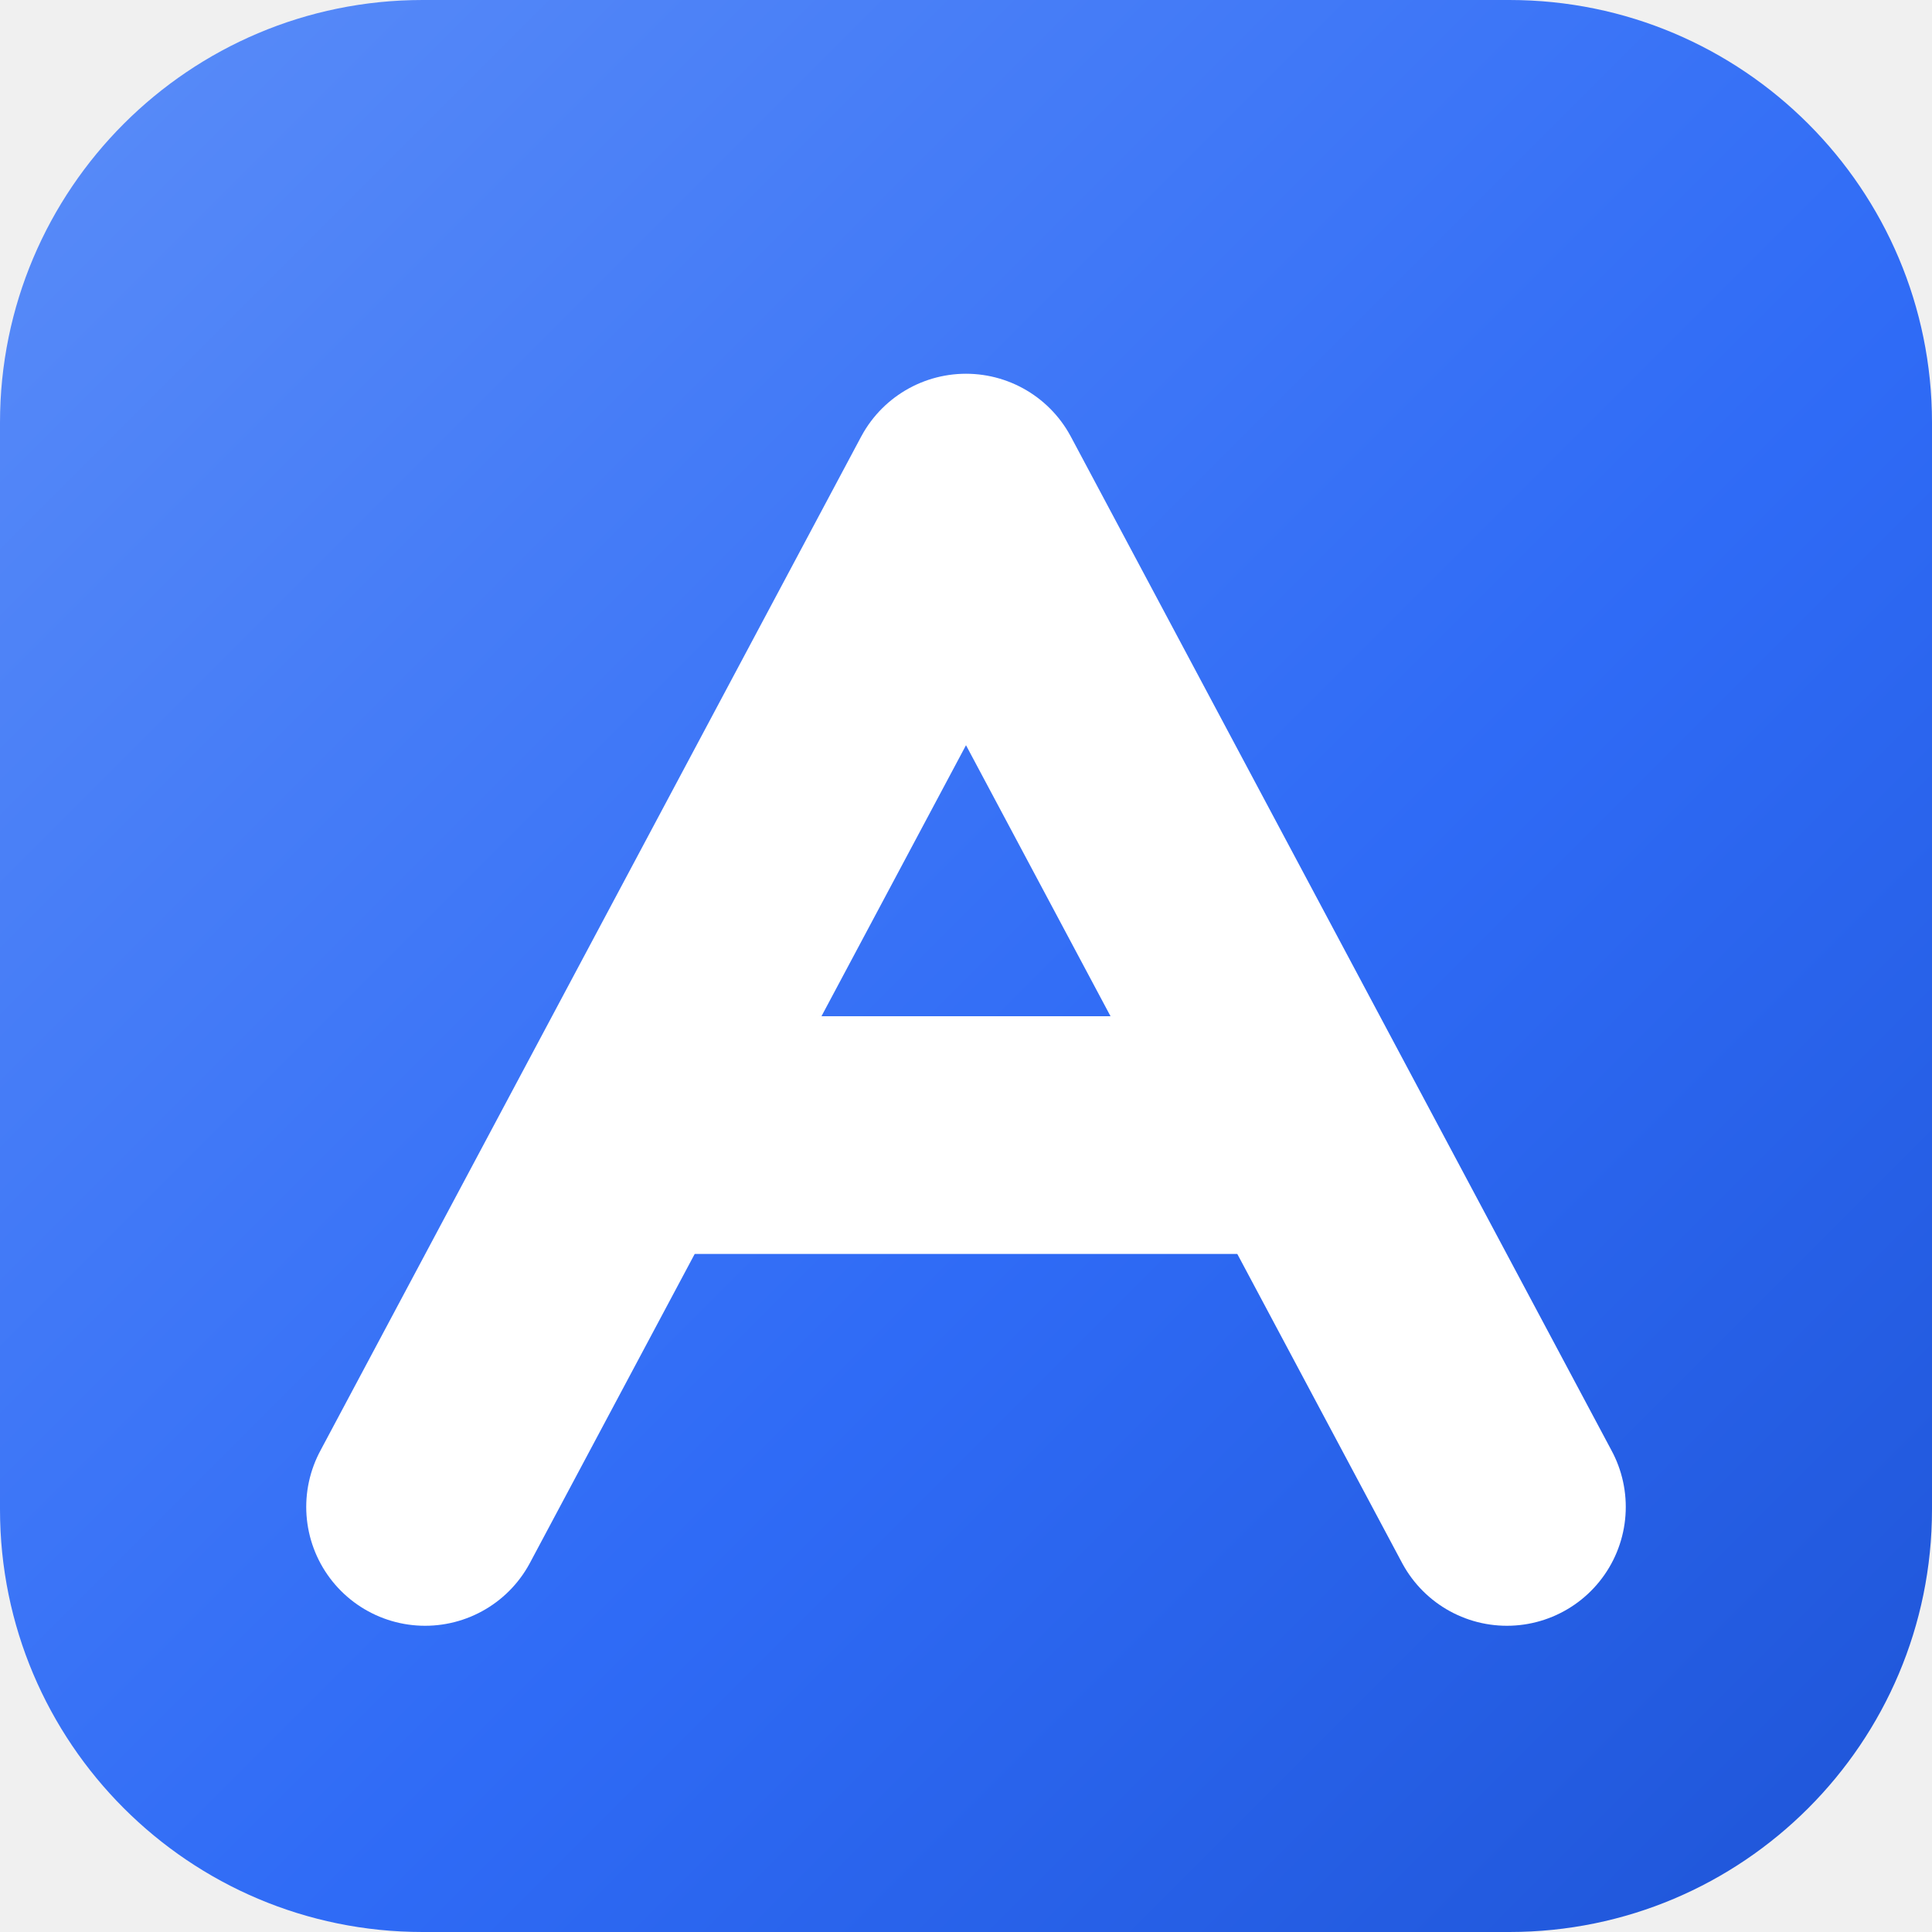
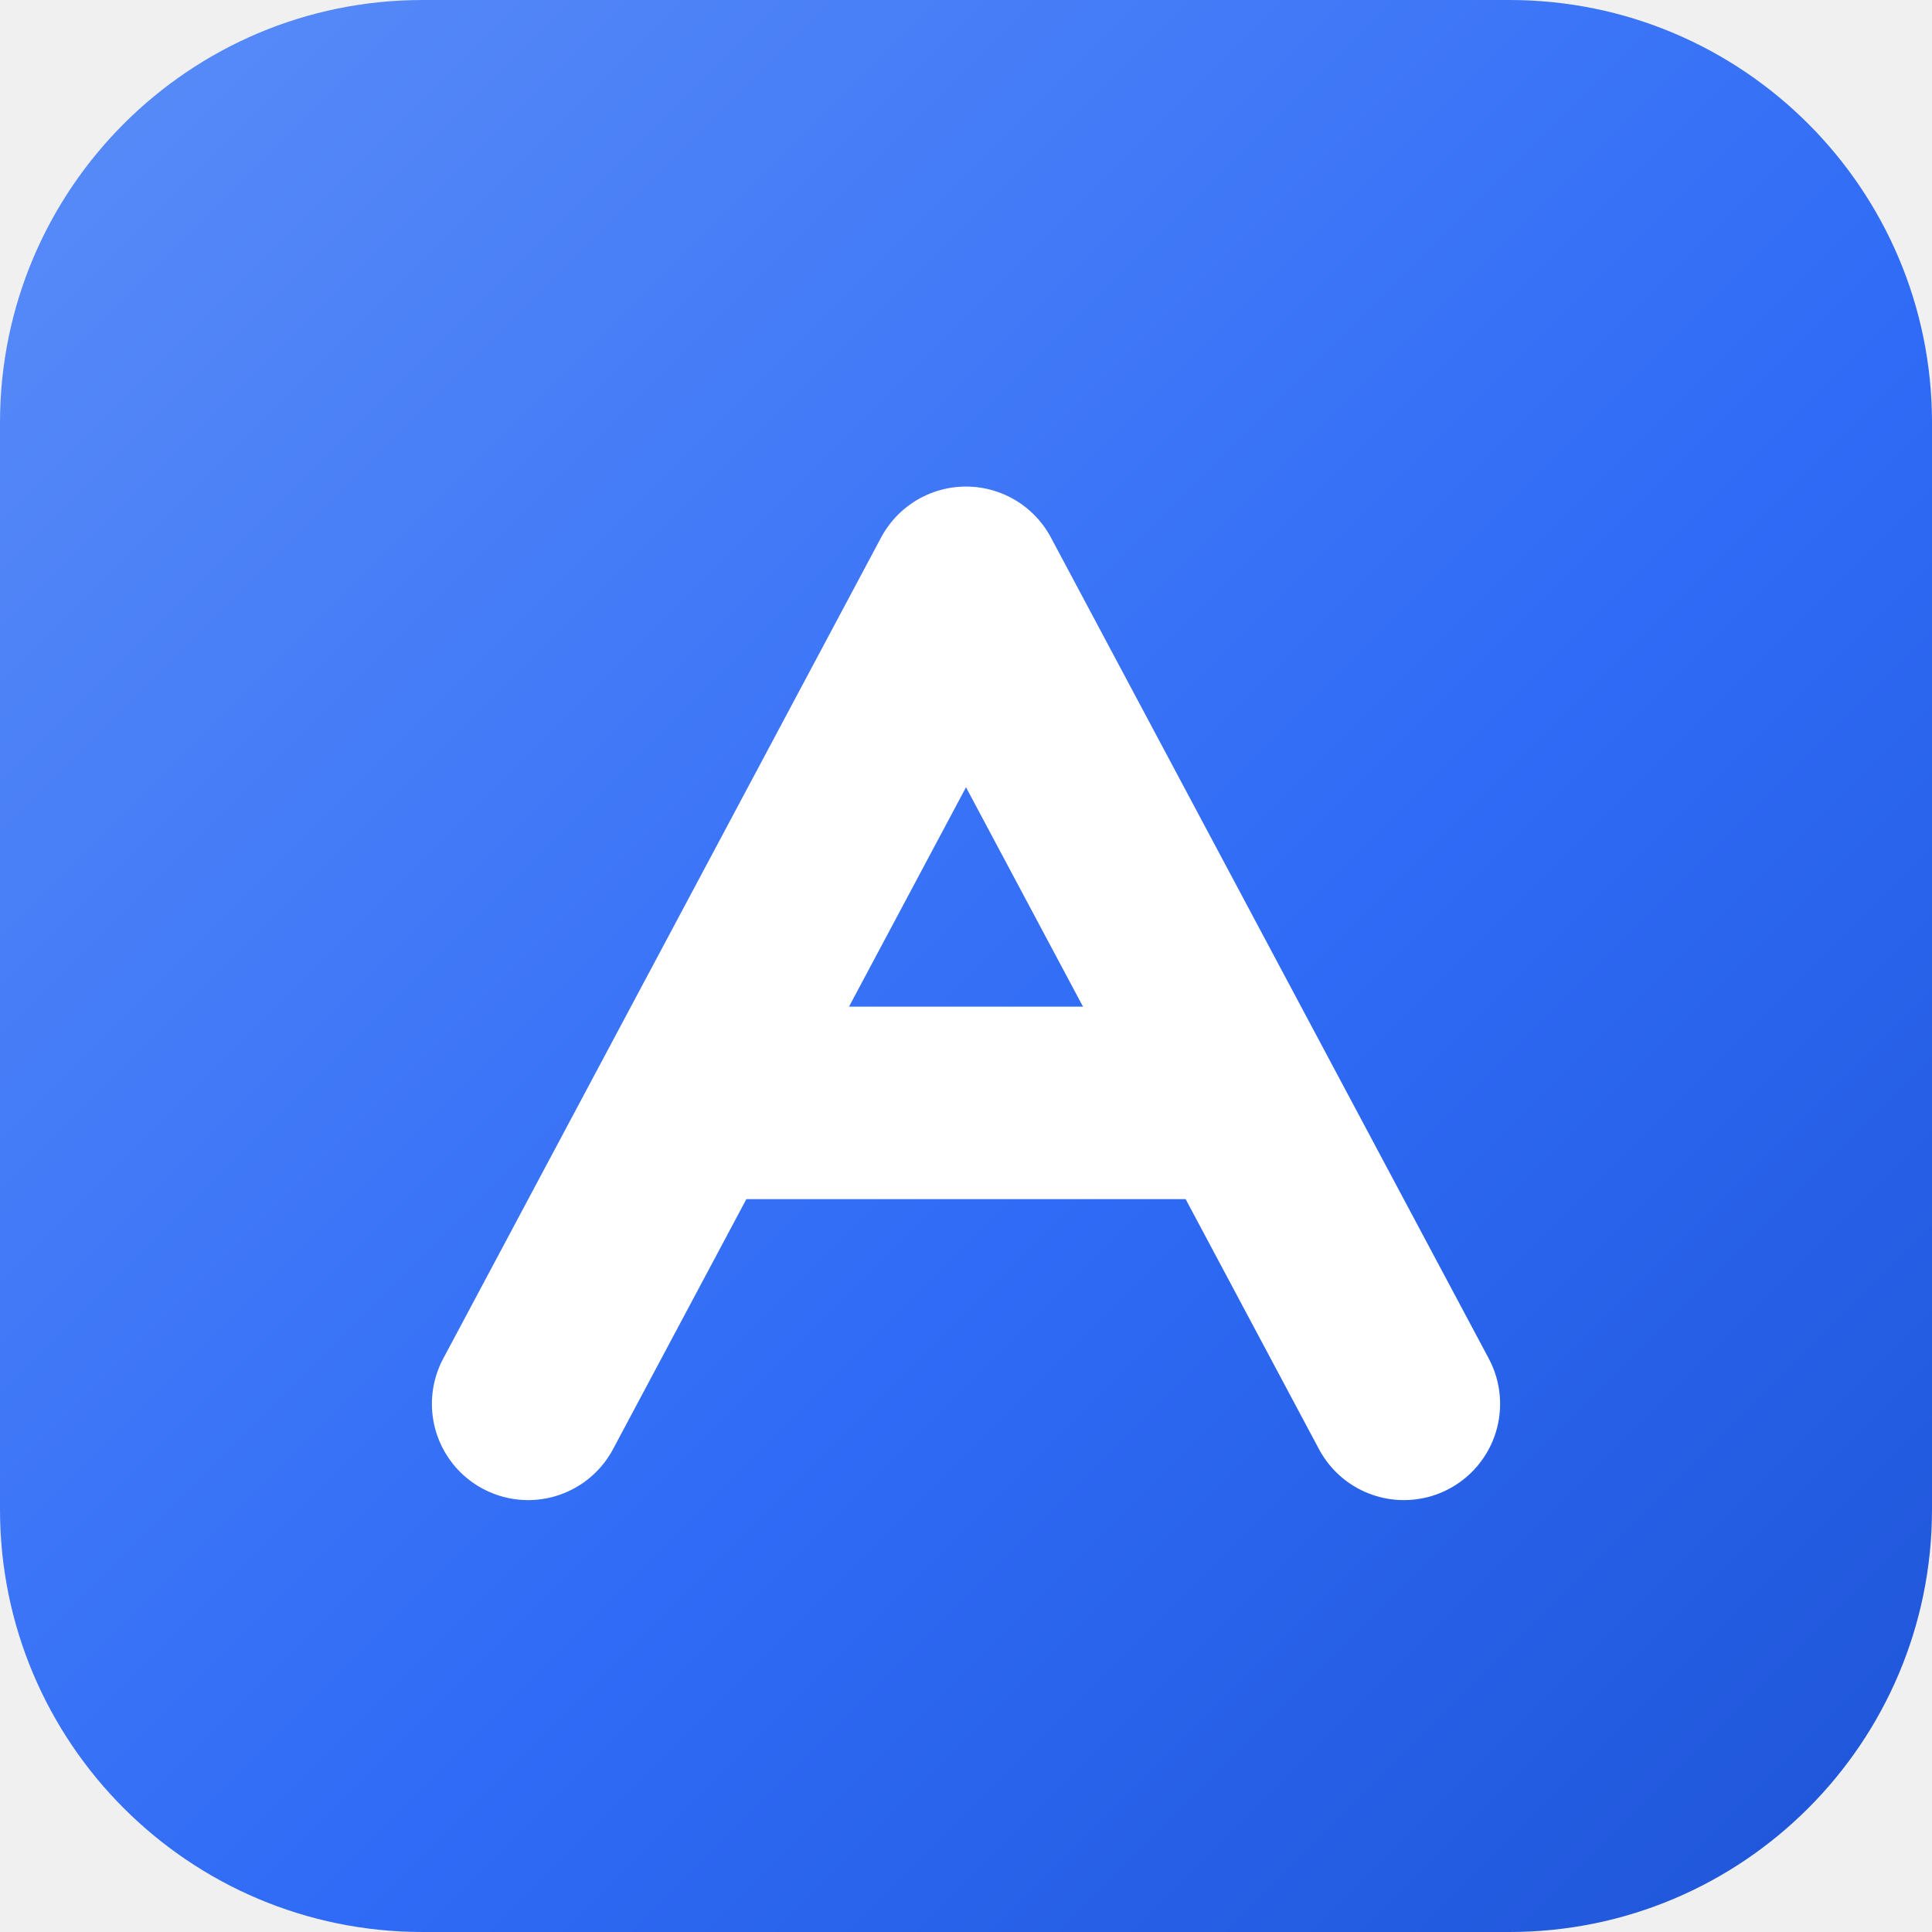
<svg xmlns="http://www.w3.org/2000/svg" viewBox="0 0 1024 1024">
  <defs>
    <linearGradient id="g" x1="0" y1="0" x2="1" y2="1">
      <stop offset="0" stop-color="#5B8DF8" />
      <stop offset="0.58" stop-color="#2F6BF6" />
      <stop offset="1" stop-color="#1E54D6" />
    </linearGradient>
  </defs>
  <rect width="1024" height="1024" rx="224" fill="url(#g)" />
-   <g transform="translate(512 512) scale(0.84) translate(-512 -512)" fill="none" stroke="#FFFFFF" stroke-width="150" stroke-linecap="round" stroke-linejoin="round">
+   <g transform="translate(512 512) scale(0.68) translate(-512 -512)" fill="none" stroke="#FFFFFF" stroke-width="150" stroke-linecap="round" stroke-linejoin="round">
    <path d="M170.7 853.3 L512 213.3 L853.3 853.3" />
    <path d="M309.3 618.7 L714.7 618.7" />
  </g>
</svg>
